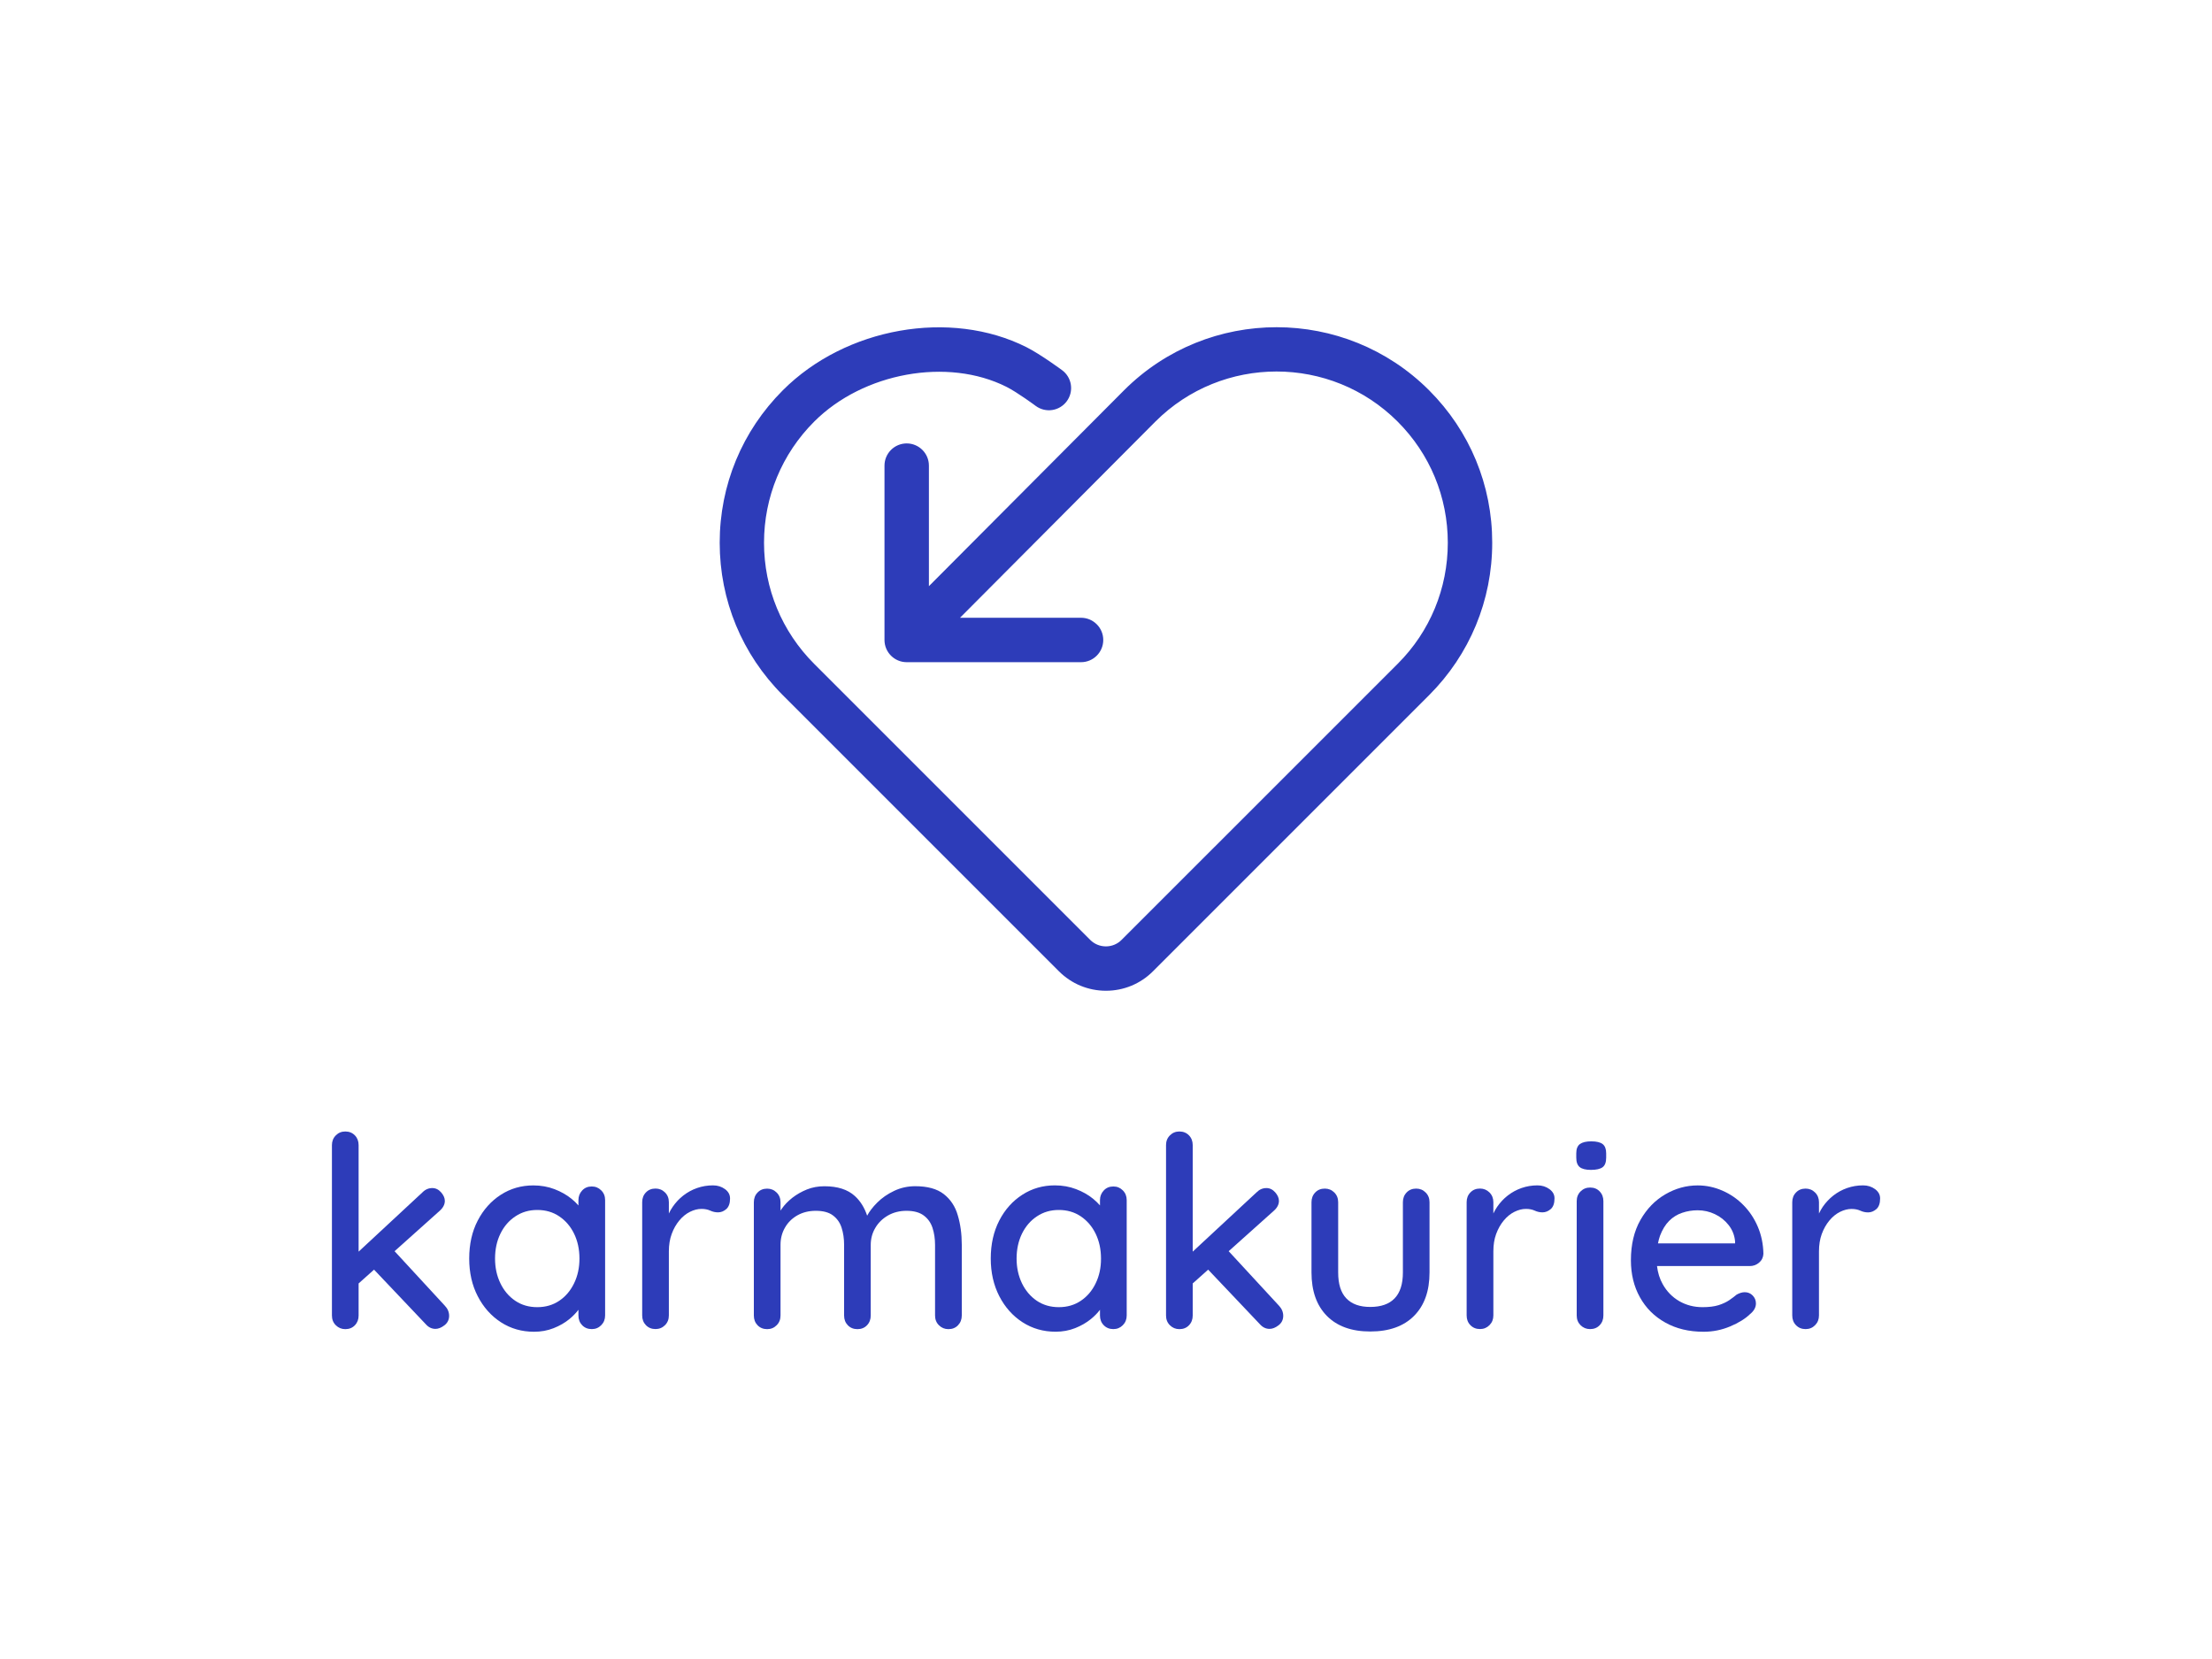
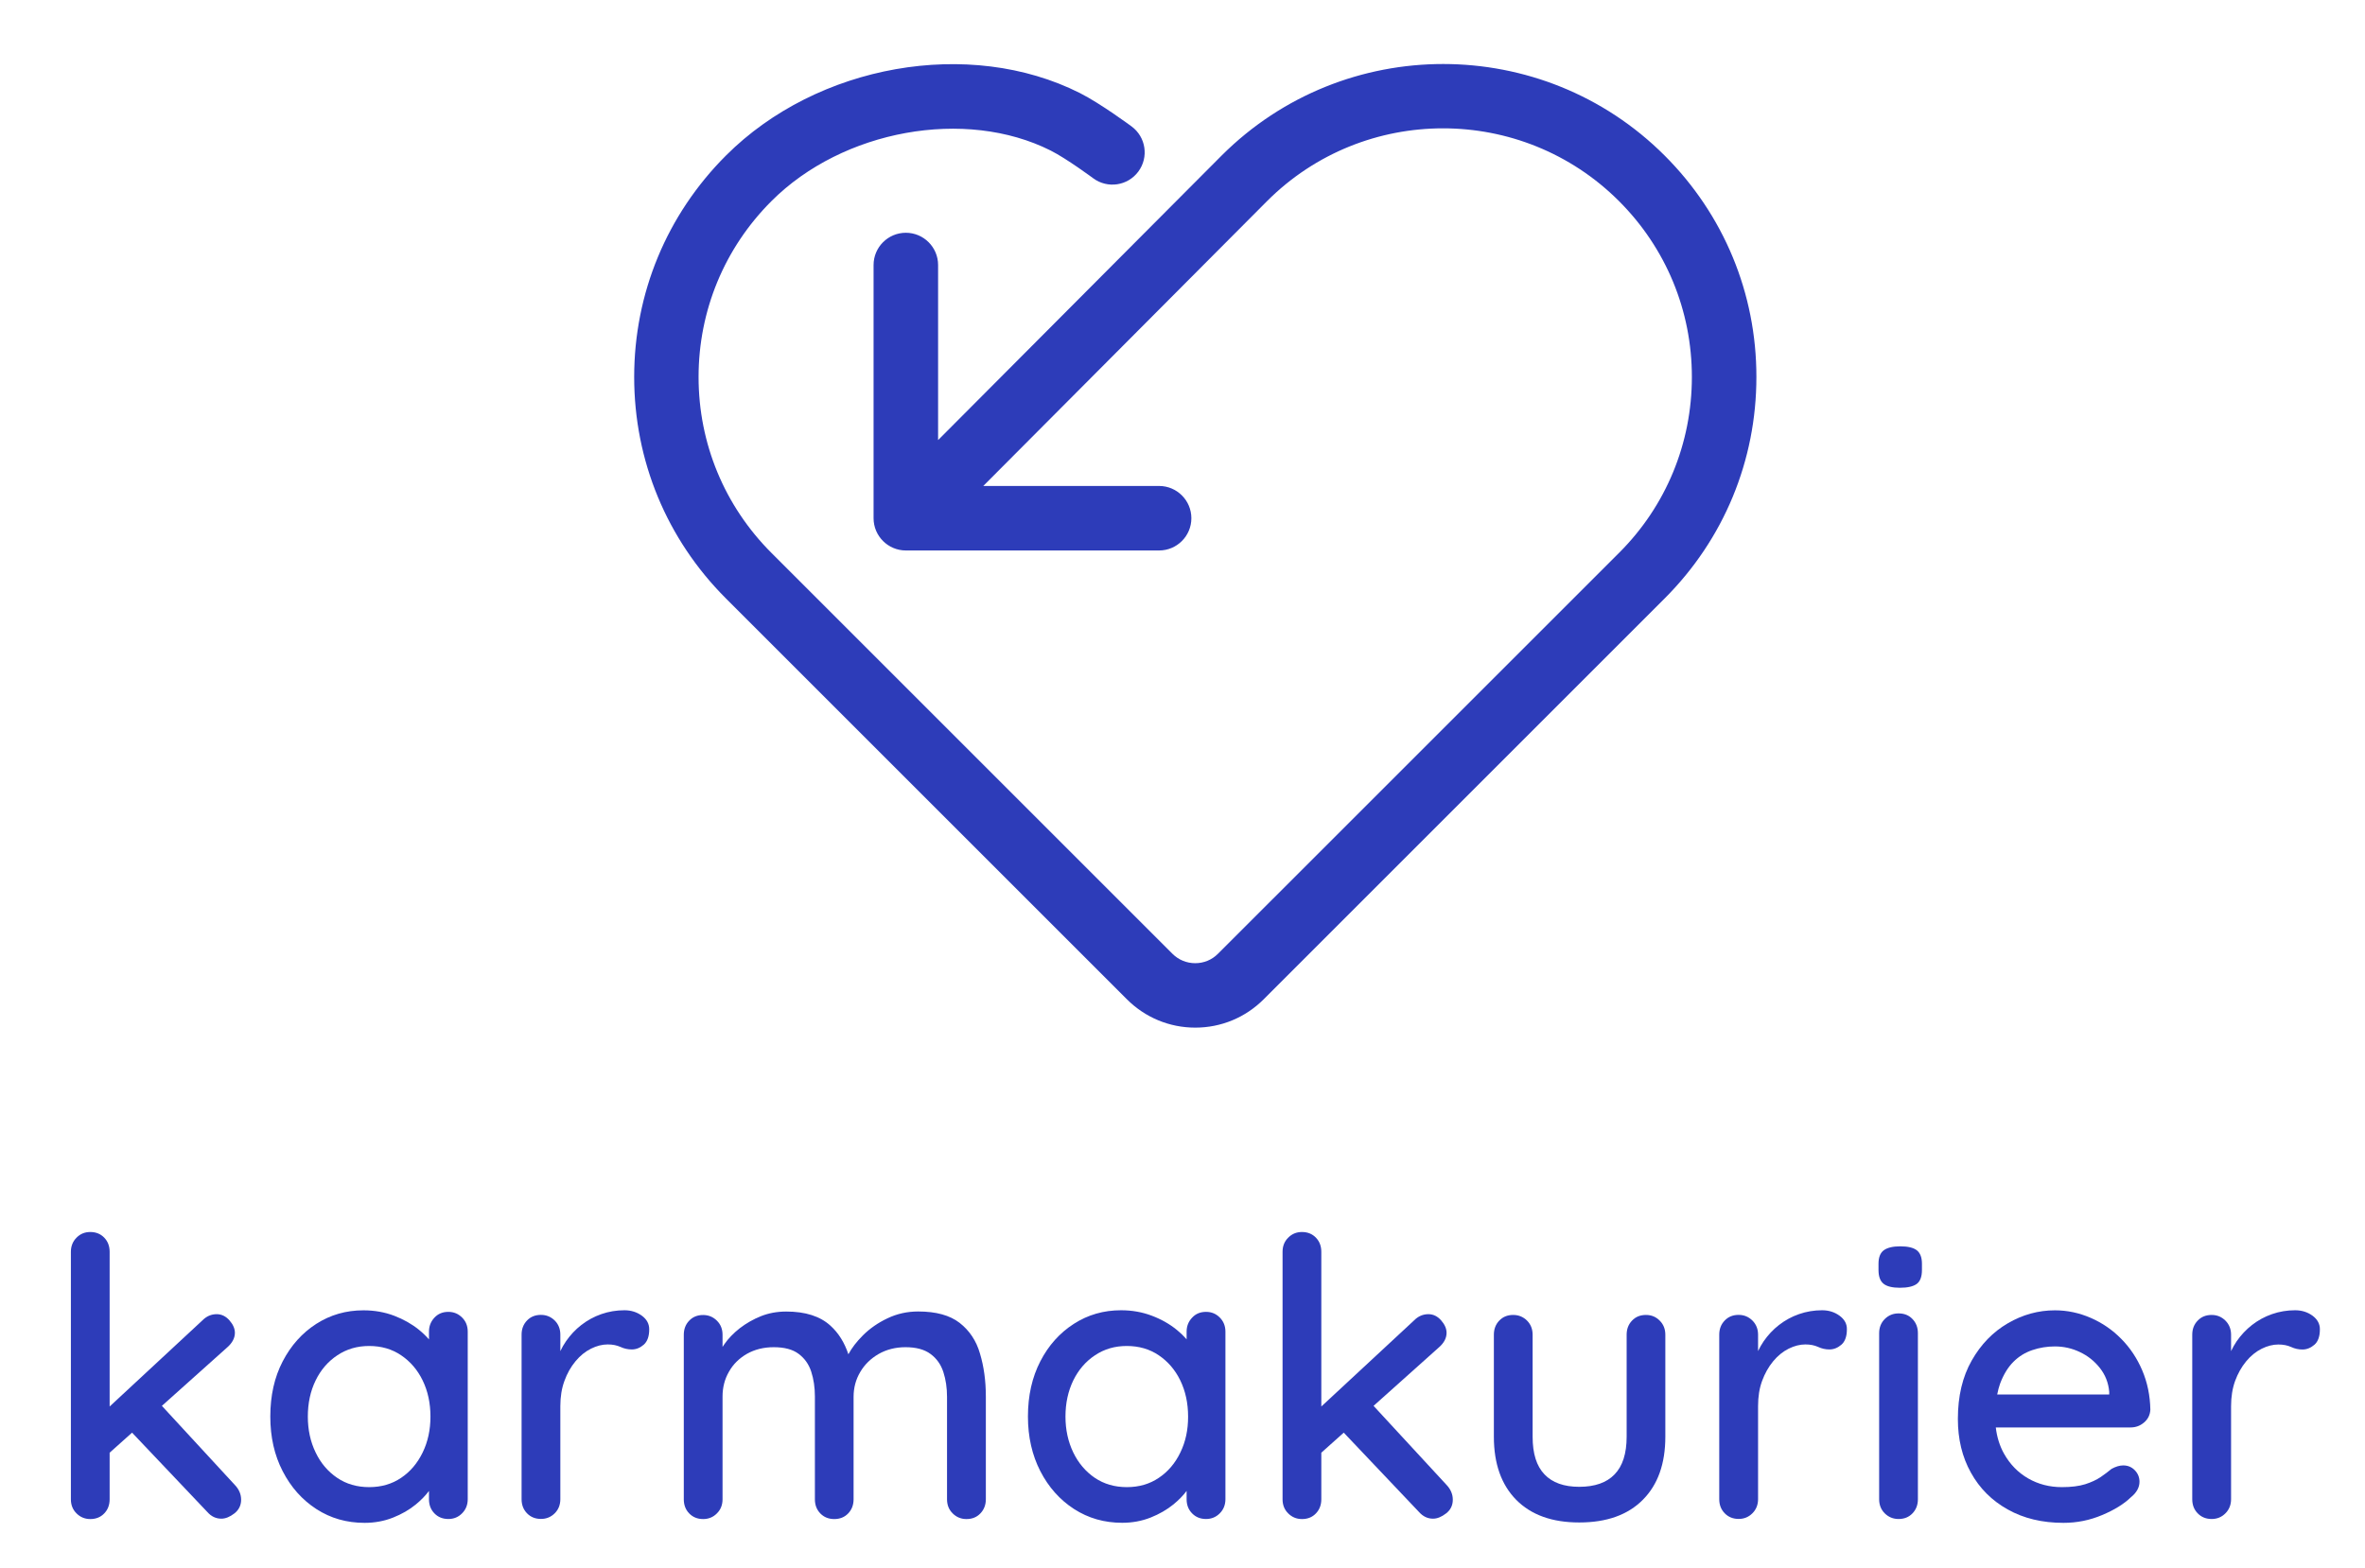
- <svg xmlns="http://www.w3.org/2000/svg" version="1.1" id="Ebene_1" x="0px" y="0px" viewBox="0 0 500 375" style="enable-background:new 0 0 500 375;" xml:space="preserve">
+ <svg xmlns="http://www.w3.org/2000/svg" version="1.1" id="Ebene_1" x="0px" y="0px" viewBox="64 64 368 244" style="enable-background:new 64 64 368 244;" xml:space="preserve">
  <style type="text/css">
	.st0{fill:#2d3cb9;}
	.st1{fill:none;stroke:#2d3cb9;stroke-width:12;stroke-linecap:round;stroke-linejoin:round;stroke-miterlimit:10;}
	.st2{fill:none;stroke:#2d3cb9;stroke-width:8;stroke-linecap:round;stroke-linejoin:round;stroke-miterlimit:10;}
	.st3{fill:#2d3cb9;}
	.st4{fill:#2d3cb9;}
</style>
  <path class="st0" d="M-595.24,257.57c0.66-0.68,0.99-1.55,0.99-2.59v-45.19c0-1.04-0.33-1.9-0.99-2.58  c-0.66-0.68-1.51-1.03-2.55-1.03c-0.99,0-1.83,0.34-2.51,1.03c-0.69,0.68-1.03,1.55-1.03,2.58v45.19c0,1.04,0.34,1.9,1.03,2.59  c0.68,0.68,1.52,1.03,2.51,1.03C-596.75,258.59-595.9,258.25-595.24,257.57L-595.24,257.57z M-577.32,222.33l-17.85,16.57l0.28,8.15  l22.17-19.83c0.9-0.8,1.34-1.68,1.34-2.62c0-0.75-0.33-1.51-0.99-2.27c-0.66-0.75-1.44-1.13-2.34-1.13  C-575.69,221.2-576.57,221.57-577.32,222.33L-577.32,222.33L-577.32,222.33z M-571.48,257.57c0.83-0.64,1.24-1.48,1.24-2.52  c0-0.99-0.38-1.89-1.13-2.69l-13.81-14.95l-5.38,4.96l14.17,14.95c0.71,0.8,1.56,1.2,2.55,1.2  C-573.1,258.52-572.31,258.2-571.48,257.57L-571.48,257.57z M-534.97,221.83c-0.66,0.71-0.99,1.56-0.99,2.55v6.45l2.2-0.21  c0-1.04-0.35-2.14-1.06-3.29c-0.71-1.16-1.7-2.25-2.97-3.29c-1.28-1.04-2.78-1.89-4.5-2.55c-1.72-0.66-3.6-0.99-5.63-0.99  c-3.16,0-6.03,0.83-8.61,2.48c-2.57,1.65-4.62,3.93-6.13,6.84c-1.51,2.9-2.27,6.27-2.27,10.09c0,3.73,0.75,7.06,2.27,9.99  c1.51,2.93,3.56,5.23,6.16,6.91c2.6,1.68,5.52,2.51,8.78,2.51c1.84,0,3.56-0.32,5.17-0.96c1.61-0.64,3-1.44,4.18-2.41  c1.18-0.97,2.11-1.97,2.8-3.01c0.68-1.04,1.03-1.98,1.03-2.83l-1.42-0.21v5.1c0,1.04,0.33,1.9,0.99,2.59  c0.66,0.68,1.51,1.03,2.55,1.03c0.99,0,1.83-0.34,2.51-1.03c0.68-0.68,1.03-1.55,1.03-2.59v-30.6c0-1.04-0.34-1.9-1.03-2.58  c-0.68-0.68-1.52-1.03-2.51-1.03C-533.45,220.77-534.3,221.13-534.97,221.83L-534.97,221.83z M-552.71,251.09  c-1.68-1.13-2.99-2.68-3.93-4.64c-0.95-1.96-1.42-4.14-1.42-6.55c0-2.46,0.47-4.65,1.42-6.59c0.94-1.93,2.27-3.47,3.97-4.6  c1.7-1.13,3.64-1.7,5.81-1.7c2.22,0,4.17,0.57,5.84,1.7c1.68,1.13,2.99,2.67,3.93,4.6c0.94,1.94,1.42,4.13,1.42,6.59  c0,2.41-0.47,4.59-1.42,6.55c-0.94,1.96-2.25,3.51-3.93,4.64c-1.68,1.13-3.62,1.7-5.84,1.7  C-549.08,252.79-551.03,252.22-552.71,251.09L-552.71,251.09z M-512.97,257.57c0.68-0.68,1.02-1.55,1.02-2.59v-17  c0-1.7,0.25-3.23,0.75-4.6c0.49-1.37,1.17-2.56,2.02-3.58c0.85-1.02,1.79-1.78,2.83-2.3c1.04-0.52,2.05-0.78,3.05-0.78  c0.89,0,1.67,0.15,2.33,0.46c0.66,0.31,1.35,0.46,2.06,0.46c0.8,0,1.53-0.29,2.19-0.89c0.66-0.59,0.99-1.52,0.99-2.8  c0-0.99-0.44-1.82-1.34-2.48c-0.9-0.66-1.96-0.99-3.19-0.99c-1.46,0-2.87,0.24-4.21,0.71c-1.35,0.47-2.56,1.13-3.65,1.98  c-1.09,0.85-2.02,1.84-2.8,2.97c-0.78,1.13-1.36,2.36-1.73,3.68l0.7,3.04v-7.93c0-1.04-0.34-1.9-1.02-2.59  c-0.69-0.68-1.53-1.03-2.52-1.03c-1.04,0-1.89,0.34-2.55,1.03c-0.66,0.68-0.99,1.55-0.99,2.59v30.03c0,1.04,0.33,1.9,0.99,2.59  c0.66,0.68,1.51,1.03,2.55,1.03C-514.5,258.59-513.66,258.25-512.97,257.57L-512.97,257.57z M-475.33,221.55  c-1.41,0.57-2.7,1.3-3.86,2.2c-1.15,0.9-2.11,1.89-2.86,2.98c-0.76,1.09-1.3,2.15-1.63,3.19l1.34-0.78v-4.18  c0-1.04-0.34-1.9-1.03-2.59c-0.68-0.68-1.52-1.03-2.51-1.03c-1.04,0-1.89,0.34-2.55,1.03c-0.66,0.68-0.99,1.55-0.99,2.59v30.03  c0,1.04,0.33,1.9,0.99,2.59c0.66,0.68,1.51,1.03,2.55,1.03c0.99,0,1.83-0.34,2.51-1.03c0.69-0.68,1.03-1.55,1.03-2.59v-18.77  c0-1.65,0.39-3.16,1.17-4.53c0.78-1.37,1.88-2.45,3.29-3.26c1.42-0.8,3.05-1.2,4.89-1.2c1.94,0,3.45,0.4,4.53,1.2  c1.09,0.8,1.86,1.89,2.31,3.26c0.44,1.37,0.67,2.88,0.67,4.53v18.77c0,1.04,0.33,1.9,0.99,2.59c0.66,0.68,1.51,1.03,2.55,1.03  s1.89-0.34,2.55-1.03c0.66-0.68,0.99-1.55,0.99-2.59v-18.7c0-1.65,0.4-3.16,1.21-4.53c0.8-1.37,1.92-2.47,3.36-3.29  c1.44-0.83,3.08-1.24,4.92-1.24c1.94,0,3.46,0.41,4.57,1.24c1.11,0.83,1.89,1.92,2.34,3.29c0.45,1.37,0.67,2.88,0.67,4.53v18.7  c0,1.04,0.34,1.9,1.03,2.59c0.68,0.68,1.52,1.03,2.51,1.03c1.04,0,1.89-0.34,2.55-1.03c0.66-0.68,1-1.55,1-2.59v-18.77  c0-2.88-0.36-5.49-1.07-7.83c-0.71-2.34-1.96-4.2-3.75-5.6c-1.8-1.39-4.32-2.09-7.58-2.09c-1.98,0-3.85,0.41-5.6,1.24  c-1.74,0.83-3.24,1.87-4.49,3.12c-1.25,1.25-2.19,2.49-2.8,3.72l-0.5,1.13l1.14,0.35c-0.62-2.93-1.87-5.25-3.76-6.98  c-1.89-1.72-4.58-2.59-8.07-2.59C-472.38,220.7-473.91,220.98-475.33,221.55L-475.33,221.55z M-396.63,221.83  c-0.67,0.71-1,1.56-1,2.55v6.45l2.2-0.21c0-1.04-0.35-2.14-1.06-3.29c-0.71-1.16-1.7-2.25-2.98-3.29c-1.27-1.04-2.77-1.89-4.5-2.55  c-1.72-0.66-3.6-0.99-5.63-0.99c-3.16,0-6.03,0.83-8.6,2.48c-2.58,1.65-4.62,3.93-6.13,6.84c-1.51,2.9-2.27,6.27-2.27,10.09  c0,3.73,0.76,7.06,2.27,9.99c1.51,2.93,3.57,5.23,6.16,6.91c2.6,1.68,5.53,2.51,8.79,2.51c1.84,0,3.56-0.32,5.17-0.96  c1.6-0.64,2.99-1.44,4.18-2.41c1.18-0.97,2.11-1.97,2.79-3.01c0.69-1.04,1.03-1.98,1.03-2.83l-1.42-0.21v5.1c0,1.04,0.33,1.9,1,2.59  c0.66,0.68,1.51,1.03,2.55,1.03c0.99,0,1.82-0.34,2.51-1.03c0.68-0.68,1.03-1.55,1.03-2.59v-30.6c0-1.04-0.35-1.9-1.03-2.58  c-0.69-0.68-1.52-1.03-2.51-1.03C-395.12,220.77-395.97,221.13-396.63,221.83L-396.63,221.83z M-414.38,251.09  c-1.67-1.13-2.98-2.68-3.93-4.64c-0.94-1.96-1.42-4.14-1.42-6.55c0-2.46,0.48-4.65,1.42-6.59c0.95-1.93,2.27-3.47,3.97-4.6  c1.7-1.13,3.63-1.7,5.81-1.7c2.21,0,4.16,0.57,5.84,1.7c1.68,1.13,2.99,2.67,3.93,4.6c0.94,1.94,1.42,4.13,1.42,6.59  c0,2.41-0.48,4.59-1.42,6.55c-0.94,1.96-2.25,3.51-3.93,4.64c-1.68,1.13-3.63,1.7-5.84,1.7  C-410.75,252.79-412.7,252.22-414.38,251.09L-414.38,251.09z M-374.04,257.57c0.66-0.68,0.99-1.55,0.99-2.59v-45.19  c0-1.04-0.33-1.9-0.99-2.58c-0.66-0.68-1.51-1.03-2.55-1.03c-0.99,0-1.83,0.34-2.51,1.03c-0.69,0.68-1.03,1.55-1.03,2.58v45.19  c0,1.04,0.34,1.9,1.03,2.59c0.68,0.68,1.52,1.03,2.51,1.03C-375.55,258.59-374.7,258.25-374.04,257.57L-374.04,257.57z   M-356.12,222.33l-17.85,16.57l0.28,8.15l22.17-19.83c0.9-0.8,1.35-1.68,1.35-2.62c0-0.75-0.33-1.51-0.99-2.27  c-0.66-0.75-1.44-1.13-2.34-1.13C-354.49,221.2-355.37,221.57-356.12,222.33L-356.12,222.33L-356.12,222.33z M-350.28,257.57  c0.83-0.64,1.24-1.48,1.24-2.52c0-0.99-0.38-1.89-1.13-2.69l-13.81-14.95l-5.39,4.96l14.17,14.95c0.71,0.8,1.56,1.2,2.55,1.2  C-351.89,258.52-351.1,258.2-350.28,257.57L-350.28,257.57z M-316.31,222.36c-0.66,0.68-0.99,1.55-0.99,2.59v18.63  c0,3.07-0.74,5.36-2.2,6.87c-1.46,1.51-3.61,2.27-6.45,2.27c-2.78,0-4.89-0.76-6.33-2.27c-1.45-1.51-2.17-3.8-2.17-6.87v-18.63  c0-1.04-0.34-1.9-1.02-2.59c-0.69-0.68-1.53-1.03-2.52-1.03c-1.04,0-1.89,0.34-2.55,1.03c-0.66,0.68-0.99,1.55-0.99,2.59v18.63  c0,4.91,1.36,8.75,4.07,11.51c2.72,2.76,6.56,4.14,11.51,4.14c5.01,0,8.88-1.38,11.62-4.14c2.74-2.76,4.11-6.6,4.11-11.51v-18.63  c0-1.04-0.34-1.9-1.03-2.59c-0.68-0.68-1.52-1.03-2.51-1.03C-314.8,221.34-315.65,221.68-316.31,222.36L-316.31,222.36z   M-294.32,257.57c0.68-0.68,1.03-1.55,1.03-2.59v-17c0-1.7,0.24-3.23,0.74-4.6c0.5-1.37,1.17-2.56,2.02-3.58  c0.85-1.02,1.79-1.78,2.83-2.3c1.04-0.52,2.06-0.78,3.05-0.78c0.89,0,1.67,0.15,2.34,0.46c0.66,0.31,1.34,0.46,2.05,0.46  c0.8,0,1.53-0.29,2.2-0.89c0.66-0.59,0.99-1.52,0.99-2.8c0-0.99-0.45-1.82-1.35-2.48c-0.9-0.66-1.96-0.99-3.19-0.99  c-1.46,0-2.86,0.24-4.21,0.71c-1.35,0.47-2.56,1.13-3.65,1.98c-1.09,0.85-2.02,1.84-2.8,2.97c-0.78,1.13-1.35,2.36-1.73,3.68  l0.71,3.04v-7.93c0-1.04-0.35-1.9-1.03-2.59c-0.69-0.68-1.52-1.03-2.51-1.03c-1.04,0-1.89,0.34-2.55,1.03c-0.67,0.68-1,1.55-1,2.59  v30.03c0,1.04,0.33,1.9,1,2.59c0.66,0.68,1.51,1.03,2.55,1.03C-295.84,258.59-295.01,258.25-294.32,257.57L-294.32,257.57z   M-264.11,224.67c0-1.04-0.33-1.9-0.99-2.58c-0.66-0.68-1.51-1.03-2.55-1.03c-0.99,0-1.83,0.34-2.52,1.03  c-0.68,0.68-1.02,1.55-1.02,2.58v30.32c0,1.04,0.34,1.9,1.02,2.59c0.69,0.68,1.53,1.03,2.52,1.03c1.04,0,1.89-0.34,2.55-1.03  c0.66-0.68,0.99-1.55,0.99-2.59V224.67L-264.11,224.67z M-264.64,215.67c0.63-0.47,0.95-1.32,0.95-2.55v-1.13  c0-1.13-0.3-1.95-0.92-2.44c-0.61-0.5-1.63-0.74-3.04-0.74c-1.33,0-2.32,0.24-2.98,0.71c-0.66,0.47-0.99,1.3-0.99,2.48v1.13  c0,1.18,0.31,2.02,0.92,2.51c0.61,0.5,1.61,0.74,2.98,0.74C-266.31,216.38-265.28,216.14-264.64,215.67L-264.64,215.67z   M-230.5,257.89c2.24-0.94,4-2.03,5.27-3.26c1.04-0.85,1.56-1.79,1.56-2.83c0-0.8-0.28-1.5-0.85-2.09  c-0.56-0.59-1.27-0.89-2.12-0.89c-0.66,0-1.37,0.21-2.13,0.64c-0.56,0.47-1.23,0.97-1.98,1.49c-0.76,0.52-1.7,0.96-2.83,1.31  c-1.14,0.35-2.55,0.53-4.25,0.53c-2.27,0-4.32-0.53-6.17-1.59c-1.84-1.06-3.3-2.56-4.39-4.5c-1.08-1.93-1.63-4.2-1.63-6.8  c0-2.41,0.31-4.43,0.92-6.06c0.62-1.63,1.42-2.94,2.41-3.93c0.99-0.99,2.15-1.71,3.47-2.16c1.32-0.45,2.69-0.67,4.11-0.67  c1.61,0,3.13,0.34,4.57,1.03c1.44,0.69,2.66,1.65,3.65,2.9c0.99,1.25,1.56,2.7,1.7,4.36v1.77l1.34-1.28h-26.63l1.7,6.02h27.48  c0.95,0,1.77-0.31,2.48-0.92c0.71-0.61,1.09-1.39,1.14-2.34c-0.05-2.6-0.55-4.99-1.49-7.19c-0.95-2.2-2.22-4.11-3.83-5.74  c-1.6-1.63-3.46-2.9-5.56-3.83c-2.1-0.92-4.28-1.38-6.55-1.38c-3.02,0-5.89,0.79-8.6,2.37c-2.72,1.58-4.92,3.85-6.59,6.8  c-1.68,2.95-2.52,6.5-2.52,10.66c0,3.68,0.79,6.95,2.38,9.81c1.58,2.86,3.82,5.1,6.73,6.73c2.9,1.63,6.29,2.44,10.16,2.44  C-235.1,259.3-232.75,258.83-230.5,257.89L-230.5,257.89z M-207.98,257.57c0.68-0.68,1.03-1.55,1.03-2.59v-17  c0-1.7,0.25-3.23,0.74-4.6c0.5-1.37,1.17-2.56,2.02-3.58c0.85-1.02,1.79-1.78,2.83-2.3c1.04-0.52,2.06-0.78,3.05-0.78  c0.89,0,1.67,0.15,2.34,0.46c0.66,0.31,1.34,0.46,2.05,0.46c0.8,0,1.53-0.29,2.2-0.89c0.66-0.59,0.99-1.52,0.99-2.8  c0-0.99-0.45-1.82-1.35-2.48c-0.9-0.66-1.96-0.99-3.19-0.99c-1.46,0-2.86,0.24-4.21,0.71c-1.35,0.47-2.56,1.13-3.65,1.98  c-1.08,0.85-2.02,1.84-2.8,2.97c-0.77,1.13-1.35,2.36-1.73,3.68l0.71,3.04v-7.93c0-1.04-0.35-1.9-1.03-2.59  c-0.68-0.68-1.52-1.03-2.51-1.03c-1.04,0-1.89,0.34-2.55,1.03c-0.67,0.68-1,1.55-1,2.59v30.03c0,1.04,0.33,1.9,1,2.59  c0.66,0.68,1.51,1.03,2.55,1.03C-209.5,258.59-208.66,258.25-207.98,257.57L-207.98,257.57z" />
  <polyline class="st1" points="-471.92,29.2 -471.92,76.35 -424.78,76.35 " />
  <path class="st1" d="M-433.46,8.25c-3.83-2.83-5.03-3.81-8.77-5.69c-17.37-8.75-42.99-5.42-58.92,10.52  c-20.43,20.43-20.43,53.55,0,73.98c0.12,0.13,0.25,0.24,0.38,0.36l0,0c0,0.01,0,0.01,0,0.01s3.79,3.8,8.48,8.49l65.75,65.76  c4.69,4.69,12.29,4.69,16.97,0l74.25-74.24l0,0c0,0,0,0-0.01-0.01l0,0c0.08-0.08,0.25-0.24,0.38-0.36  c20.43-20.43,20.43-53.55,0-73.98c-20.43-20.43-53.55-20.43-73.98,0c-0.13,0.13-0.24,0.26-0.36,0.38l0,0  c-0.01-0.01-0.01-0.01-0.01-0.01c0,0-3.8,3.8-8.47,8.5l-48.69,48.89" />
  <g>
    <polyline class="st2" points="10.09,-269.05 10.09,-227.24 51.9,-227.24  " />
    <path class="st2" d="M46.82-285.7c-3.4-2.51-7.09-5.31-10.4-6.98c-15.41-7.76-38.13-4.81-52.26,9.33   c-18.12,18.12-18.12,47.5,0,65.62c0.11,0.11,0.22,0.21,0.34,0.32l0,0c0,0,0,0,0,0s3.36,3.37,7.52,7.53l58.32,58.32   c4.16,4.16,10.9,4.16,15.05,0l65.86-65.85l0,0c0,0,0,0-0.01-0.01l0,0c0.07-0.07,0.22-0.21,0.34-0.32   c18.12-18.12,18.12-47.5,0-65.62c-18.12-18.12-47.5-18.12-65.62,0c-0.12,0.11-0.21,0.23-0.32,0.34l0,0c-0.01,0-0.01,0-0.01,0   c0,0-3.37,3.37-7.51,7.54l-43.19,43.36" />
  </g>
  <g>
    <g>
      <path class="st3" d="M359.68,257.99c-1.13,0-1.98,0.2-2.54,0.6c-0.56,0.4-0.84,1.11-0.84,2.11v0.97c0,1.01,0.26,1.72,0.78,2.14    c0.52,0.42,1.37,0.63,2.54,0.63c1.2,0,2.08-0.2,2.63-0.6c0.54-0.4,0.81-1.13,0.81-2.17v-0.97c0-0.97-0.26-1.66-0.78-2.08    C361.75,258.2,360.89,257.99,359.68,257.99z" />
      <path class="st3" d="M213.33,269.91c-1.53-1.19-3.68-1.78-6.46-1.78c-1.69,0-3.28,0.35-4.77,1.06c-1.48,0.7-2.76,1.59-3.83,2.66    c-0.99,0.99-1.74,1.97-2.26,2.94c-0.6-1.8-1.51-3.29-2.79-4.45c-1.61-1.47-3.9-2.2-6.88-2.2c-1.41,0-2.72,0.24-3.93,0.72    c-1.2,0.48-2.3,1.11-3.29,1.87c-0.98,0.77-1.8,1.61-2.44,2.54c-0.09,0.13-0.17,0.25-0.25,0.38v-1.89c0-0.88-0.29-1.62-0.88-2.2    c-0.58-0.58-1.3-0.88-2.14-0.88c-0.89,0-1.61,0.29-2.17,0.88c-0.56,0.58-0.84,1.32-0.84,2.2v25.6c0,0.89,0.28,1.62,0.84,2.2    c0.56,0.58,1.29,0.88,2.17,0.88c0.84,0,1.56-0.29,2.14-0.88c0.59-0.58,0.88-1.32,0.88-2.2v-16c0-1.41,0.33-2.7,1-3.86    c0.66-1.17,1.6-2.09,2.8-2.78c1.21-0.68,2.6-1.03,4.17-1.03c1.65,0,2.94,0.34,3.86,1.03c0.93,0.69,1.59,1.61,1.97,2.78    c0.38,1.17,0.57,2.46,0.57,3.86v16c0,0.89,0.28,1.62,0.84,2.2c0.56,0.58,1.29,0.88,2.17,0.88s1.61-0.29,2.17-0.88    c0.56-0.58,0.84-1.32,0.84-2.2v-15.94c0-1.41,0.34-2.7,1.03-3.86c0.68-1.17,1.64-2.1,2.86-2.81c1.23-0.7,2.63-1.06,4.19-1.06    c1.65,0,2.95,0.35,3.9,1.06c0.95,0.7,1.61,1.64,1.99,2.81c0.38,1.17,0.57,2.46,0.57,3.86v15.94c0,0.89,0.29,1.62,0.88,2.2    c0.58,0.58,1.3,0.88,2.14,0.88c0.89,0,1.61-0.29,2.17-0.88c0.56-0.58,0.85-1.32,0.85-2.2v-16c0-2.45-0.31-4.68-0.91-6.67    C215.92,272.69,214.85,271.1,213.33,269.91z" />
      <path class="st3" d="M163.88,268.79c-0.77-0.56-1.67-0.85-2.72-0.85c-1.24,0-2.45,0.2-3.59,0.6c-1.15,0.4-2.18,0.97-3.11,1.69    c-0.93,0.72-1.72,1.57-2.39,2.54c-0.34,0.49-0.63,1-0.88,1.53v-2.56c0-0.88-0.29-1.62-0.87-2.2c-0.59-0.58-1.3-0.88-2.15-0.88    c-0.88,0-1.61,0.29-2.17,0.88c-0.56,0.58-0.84,1.32-0.84,2.2v25.6c0,0.89,0.28,1.62,0.84,2.2c0.56,0.58,1.29,0.88,2.17,0.88    c0.84,0,1.56-0.29,2.15-0.88c0.58-0.58,0.87-1.32,0.87-2.2v-14.49c0-1.45,0.21-2.76,0.64-3.92c0.42-1.17,1-2.18,1.72-3.05    c0.72-0.87,1.53-1.52,2.41-1.96c0.89-0.44,1.75-0.66,2.6-0.66c0.76,0,1.42,0.13,1.99,0.39c0.56,0.26,1.15,0.39,1.76,0.39    c0.68,0,1.3-0.25,1.87-0.75c0.56-0.5,0.84-1.3,0.84-2.38C165.02,270.06,164.65,269.36,163.88,268.79z" />
      <path class="st3" d="M251.66,268.19c-0.89,0-1.61,0.3-2.17,0.91c-0.57,0.6-0.85,1.33-0.85,2.17v1.2    c-0.45-0.52-0.97-1.02-1.57-1.51c-1.08-0.88-2.36-1.61-3.84-2.17c-1.47-0.56-3.07-0.85-4.8-0.85c-2.69,0-5.14,0.7-7.33,2.11    c-2.2,1.41-3.94,3.35-5.22,5.83s-1.93,5.34-1.93,8.6c0,3.18,0.65,6.02,1.93,8.51c1.29,2.5,3.04,4.46,5.25,5.89    c2.22,1.43,4.71,2.14,7.49,2.14c1.57,0,3.03-0.27,4.41-0.81c1.36-0.54,2.55-1.23,3.56-2.05c0.83-0.68,1.51-1.38,2.05-2.1v1.29    c0,0.89,0.28,1.62,0.85,2.2c0.56,0.58,1.29,0.88,2.17,0.88c0.84,0,1.55-0.29,2.14-0.88c0.58-0.58,0.88-1.32,0.88-2.2v-26.08    c0-0.88-0.3-1.62-0.88-2.2C253.21,268.48,252.51,268.19,251.66,268.19z M247.67,290.07c-0.8,1.67-1.92,2.99-3.35,3.95    c-1.43,0.97-3.09,1.45-4.98,1.45c-1.89,0-3.55-0.48-4.99-1.45c-1.42-0.97-2.54-2.28-3.35-3.95c-0.8-1.67-1.21-3.53-1.21-5.58    c0-2.09,0.41-3.96,1.21-5.62c0.81-1.65,1.93-2.96,3.38-3.92c1.45-0.97,3.09-1.45,4.95-1.45c1.88,0,3.55,0.48,4.98,1.45    c1.43,0.97,2.55,2.27,3.35,3.92c0.8,1.65,1.21,3.52,1.21,5.62C248.88,286.54,248.48,288.41,247.67,290.07z" />
      <path class="st3" d="M89.19,282.82l10.21-9.14c0.76-0.68,1.15-1.43,1.15-2.23c0-0.64-0.28-1.29-0.84-1.93    c-0.56-0.64-1.23-0.97-1.99-0.97c-0.84,0-1.59,0.32-2.23,0.97l-14.43,13.4v-24.08c0-0.88-0.28-1.62-0.84-2.2    c-0.56-0.58-1.29-0.88-2.17-0.88c-0.85,0-1.56,0.29-2.14,0.88c-0.58,0.58-0.88,1.32-0.88,2.2v38.52c0,0.89,0.29,1.62,0.88,2.2    c0.58,0.58,1.3,0.88,2.14,0.88c0.88,0,1.61-0.29,2.17-0.88c0.56-0.58,0.84-1.32,0.84-2.2v-7.25l3.49-3.12l11.72,12.36    c0.6,0.68,1.33,1.03,2.17,1.03c0.64,0,1.32-0.27,2.02-0.81c0.7-0.54,1.06-1.26,1.06-2.14c0-0.84-0.32-1.61-0.97-2.29L89.19,282.82    z" />
      <path class="st3" d="M133.76,268.19c-0.89,0-1.61,0.3-2.17,0.91c-0.56,0.6-0.84,1.33-0.84,2.17v1.21    c-0.45-0.52-0.97-1.02-1.57-1.51c-1.09-0.88-2.37-1.61-3.83-2.17c-1.47-0.56-3.07-0.85-4.8-0.85c-2.7,0-5.14,0.7-7.34,2.11    c-2.19,1.41-3.93,3.35-5.22,5.83c-1.29,2.48-1.93,5.34-1.93,8.6c0,3.18,0.64,6.02,1.93,8.51c1.29,2.5,3.04,4.46,5.25,5.89    c2.21,1.43,4.71,2.14,7.49,2.14c1.57,0,3.04-0.27,4.41-0.81c1.37-0.54,2.56-1.23,3.56-2.05c0.83-0.68,1.51-1.39,2.05-2.11v1.29    c0,0.89,0.28,1.62,0.84,2.2c0.56,0.58,1.29,0.88,2.17,0.88c0.85,0,1.56-0.29,2.14-0.88c0.58-0.58,0.88-1.32,0.88-2.2v-26.08    c0-0.88-0.29-1.62-0.88-2.2C135.31,268.48,134.6,268.19,133.76,268.19z M129.77,290.07c-0.81,1.67-1.92,2.99-3.35,3.95    c-1.43,0.97-3.09,1.45-4.98,1.45c-1.89,0-3.55-0.48-4.98-1.45c-1.43-0.97-2.55-2.28-3.35-3.95c-0.81-1.67-1.21-3.53-1.21-5.58    c0-2.09,0.4-3.96,1.21-5.62c0.8-1.65,1.93-2.96,3.38-3.92c1.45-0.97,3.1-1.45,4.95-1.45c1.89,0,3.55,0.48,4.98,1.45    c1.43,0.97,2.55,2.27,3.35,3.92c0.8,1.65,1.21,3.52,1.21,5.62C130.98,286.54,130.58,288.41,129.77,290.07z" />
      <path class="st3" d="M277.73,282.82l10.21-9.14c0.77-0.68,1.15-1.43,1.15-2.23c0-0.64-0.28-1.29-0.84-1.93    c-0.56-0.64-1.23-0.97-1.99-0.97c-0.84,0-1.59,0.32-2.23,0.97l-14.43,13.4v-24.08c0-0.88-0.28-1.62-0.84-2.2    c-0.56-0.58-1.29-0.88-2.17-0.88c-0.84,0-1.56,0.29-2.14,0.88c-0.59,0.58-0.88,1.32-0.88,2.2v38.52c0,0.89,0.29,1.62,0.88,2.2    c0.58,0.58,1.3,0.88,2.14,0.88c0.89,0,1.61-0.29,2.17-0.88c0.56-0.58,0.84-1.32,0.84-2.2v-7.25l3.49-3.12l11.72,12.36    c0.61,0.68,1.33,1.03,2.17,1.03c0.65,0,1.32-0.27,2.02-0.81c0.71-0.54,1.06-1.26,1.06-2.14c0-0.84-0.32-1.61-0.96-2.29    L277.73,282.82z" />
      <path class="st3" d="M394.07,272.39c-1.36-1.39-2.95-2.48-4.74-3.26c-1.79-0.78-3.65-1.18-5.58-1.18c-2.57,0-5.02,0.67-7.33,2.02    c-2.32,1.35-4.19,3.28-5.62,5.8c-1.43,2.52-2.15,5.54-2.15,9.09c0,3.14,0.67,5.93,2.03,8.36c1.35,2.44,3.26,4.35,5.74,5.73    c2.47,1.39,5.36,2.08,8.66,2.08c2.09,0,4.09-0.4,6.01-1.21c1.91-0.8,3.41-1.73,4.49-2.78c0.89-0.72,1.33-1.53,1.33-2.41    c0-0.68-0.24-1.28-0.72-1.78c-0.48-0.5-1.08-0.76-1.81-0.76c-0.56,0-1.17,0.18-1.82,0.54c-0.48,0.4-1.05,0.83-1.69,1.27    c-0.65,0.44-1.45,0.81-2.41,1.12c-0.97,0.3-2.17,0.45-3.62,0.45c-1.93,0-3.68-0.45-5.26-1.36c-1.57-0.91-2.81-2.18-3.74-3.83    c-0.68-1.21-1.11-2.58-1.29-4.1h20.97c0.81,0,1.51-0.26,2.11-0.78c0.61-0.52,0.93-1.19,0.97-1.99c-0.04-2.21-0.47-4.26-1.27-6.13    C396.53,275.41,395.44,273.77,394.07,272.39z M392.21,281.05h-17.44c0.12-0.61,0.27-1.2,0.46-1.72c0.53-1.39,1.21-2.51,2.05-3.35    c0.84-0.85,1.83-1.46,2.96-1.84c1.12-0.38,2.29-0.57,3.5-0.57c1.37,0,2.67,0.29,3.9,0.88c1.23,0.58,2.27,1.41,3.11,2.48    c0.84,1.07,1.33,2.3,1.45,3.71V281.05z" />
      <path class="st3" d="M423.84,268.79c-0.77-0.56-1.67-0.85-2.72-0.85c-1.24,0-2.44,0.2-3.59,0.6c-1.15,0.4-2.18,0.97-3.11,1.69    c-0.92,0.72-1.72,1.57-2.39,2.54c-0.33,0.49-0.62,1-0.87,1.53v-2.55c0-0.88-0.3-1.62-0.88-2.2c-0.58-0.58-1.3-0.88-2.14-0.88    c-0.89,0-1.61,0.29-2.17,0.88c-0.57,0.58-0.85,1.32-0.85,2.2v25.6c0,0.89,0.28,1.62,0.85,2.2c0.56,0.58,1.29,0.88,2.17,0.88    c0.84,0,1.56-0.29,2.14-0.88c0.58-0.58,0.88-1.32,0.88-2.2v-14.49c0-1.45,0.21-2.76,0.63-3.92c0.43-1.17,1-2.18,1.72-3.05    c0.72-0.87,1.53-1.52,2.41-1.96c0.89-0.44,1.76-0.66,2.6-0.66c0.76,0,1.42,0.13,1.99,0.39c0.56,0.26,1.14,0.39,1.75,0.39    c0.68,0,1.3-0.25,1.88-0.75c0.56-0.5,0.84-1.3,0.84-2.38C424.99,270.06,424.6,269.36,423.84,268.79z" />
      <path class="st3" d="M359.42,268.43c-0.84,0-1.56,0.29-2.15,0.88c-0.58,0.58-0.87,1.32-0.87,2.2v25.84c0,0.89,0.29,1.62,0.87,2.2    c0.59,0.58,1.3,0.88,2.15,0.88c0.89,0,1.61-0.29,2.17-0.88c0.56-0.58,0.84-1.32,0.84-2.2v-25.84c0-0.88-0.28-1.62-0.84-2.2    C361.04,268.72,360.31,268.43,359.42,268.43z" />
      <path class="st3" d="M320.12,268.67c-0.89,0-1.61,0.29-2.17,0.88c-0.56,0.58-0.84,1.32-0.84,2.2v15.88c0,2.62-0.63,4.57-1.88,5.86    c-1.24,1.29-3.08,1.93-5.5,1.93c-2.37,0-4.17-0.64-5.4-1.93c-1.24-1.29-1.85-3.24-1.85-5.86v-15.88c0-0.88-0.29-1.62-0.87-2.2    c-0.59-0.58-1.3-0.88-2.15-0.88c-0.89,0-1.61,0.29-2.17,0.88c-0.56,0.58-0.84,1.32-0.84,2.2v15.88c0,4.19,1.16,7.46,3.47,9.81    c2.32,2.35,5.59,3.53,9.81,3.53c4.27,0,7.57-1.18,9.9-3.53c2.34-2.35,3.5-5.62,3.5-9.81v-15.88c0-0.88-0.29-1.62-0.88-2.2    C321.68,268.97,320.97,268.67,320.12,268.67z" />
      <path class="st3" d="M350.24,268.79c-0.77-0.56-1.67-0.85-2.72-0.85c-1.24,0-2.44,0.2-3.59,0.6c-1.15,0.4-2.18,0.97-3.11,1.69    c-0.93,0.72-1.72,1.57-2.39,2.54c-0.33,0.49-0.62,0.99-0.87,1.52v-2.55c0-0.88-0.3-1.62-0.88-2.2c-0.59-0.58-1.3-0.88-2.14-0.88    c-0.89,0-1.61,0.29-2.17,0.88c-0.57,0.58-0.85,1.32-0.85,2.2v25.6c0,0.89,0.28,1.62,0.85,2.2c0.56,0.58,1.29,0.88,2.17,0.88    c0.84,0,1.55-0.29,2.14-0.88c0.58-0.58,0.88-1.32,0.88-2.2v-14.49c0-1.45,0.2-2.76,0.63-3.92c0.43-1.17,1-2.18,1.72-3.05    c0.72-0.87,1.53-1.52,2.41-1.96c0.89-0.44,1.76-0.66,2.6-0.66c0.76,0,1.42,0.13,1.99,0.39c0.56,0.26,1.14,0.39,1.75,0.39    c0.68,0,1.3-0.25,1.88-0.75c0.56-0.5,0.84-1.3,0.84-2.38C351.4,270.06,351.01,269.36,350.24,268.79z" />
    </g>
    <path class="st4" d="M323.03,88.22c-19-19-49.91-19.01-68.93-0.02c-0.14,0.14-44.13,44.3-44.13,44.3v-27.25   c0-2.77-2.25-5.02-5.02-5.02c-2.77,0-5.02,2.25-5.02,5.02v39.41c0,2.77,2.25,5.02,5.02,5.02h39.41c2.77,0,5.02-2.25,5.02-5.02   s-2.25-5.02-5.02-5.02h-27.36l44.15-44.33c0,0,0.01-0.01,0.01-0.01c15.1-15.1,39.66-15.1,54.76,0   c7.31,7.31,11.34,17.04,11.34,27.38c0,10.34-4.03,20.07-11.29,27.33l-62.45,62.44c-0.94,0.95-2.2,1.47-3.54,1.47   c-1.34,0-2.6-0.52-3.55-1.47l-54.98-54.98c-3.46-3.46-7.38-7.38-7.41-7.41c-7.31-7.31-11.34-17.04-11.34-27.38   c0-10.34,4.03-20.07,11.34-27.38c11.09-11.1,30.18-14.55,43.46-7.86c2.47,1.24,6.61,4.31,6.61,4.31c2.23,1.65,5.37,1.18,7.02-1.05   c1.65-2.23,1.18-5.37-1.05-7.02c0,0-4.82-3.57-8.05-5.2c-17.19-8.66-40.87-4.48-55.07,9.73c-9.21,9.21-14.28,21.45-14.28,34.47   c0,13.01,5.06,25.24,14.25,34.44c0.1,0.1,3.51,3.52,7.44,7.44l54.98,54.98c2.84,2.84,6.62,4.41,10.64,4.41   c4.02,0,7.8-1.57,10.64-4.41l62.39-62.39c9.21-9.21,14.28-21.45,14.28-34.47C337.31,109.68,332.24,97.43,323.03,88.22z" />
  </g>
</svg>
